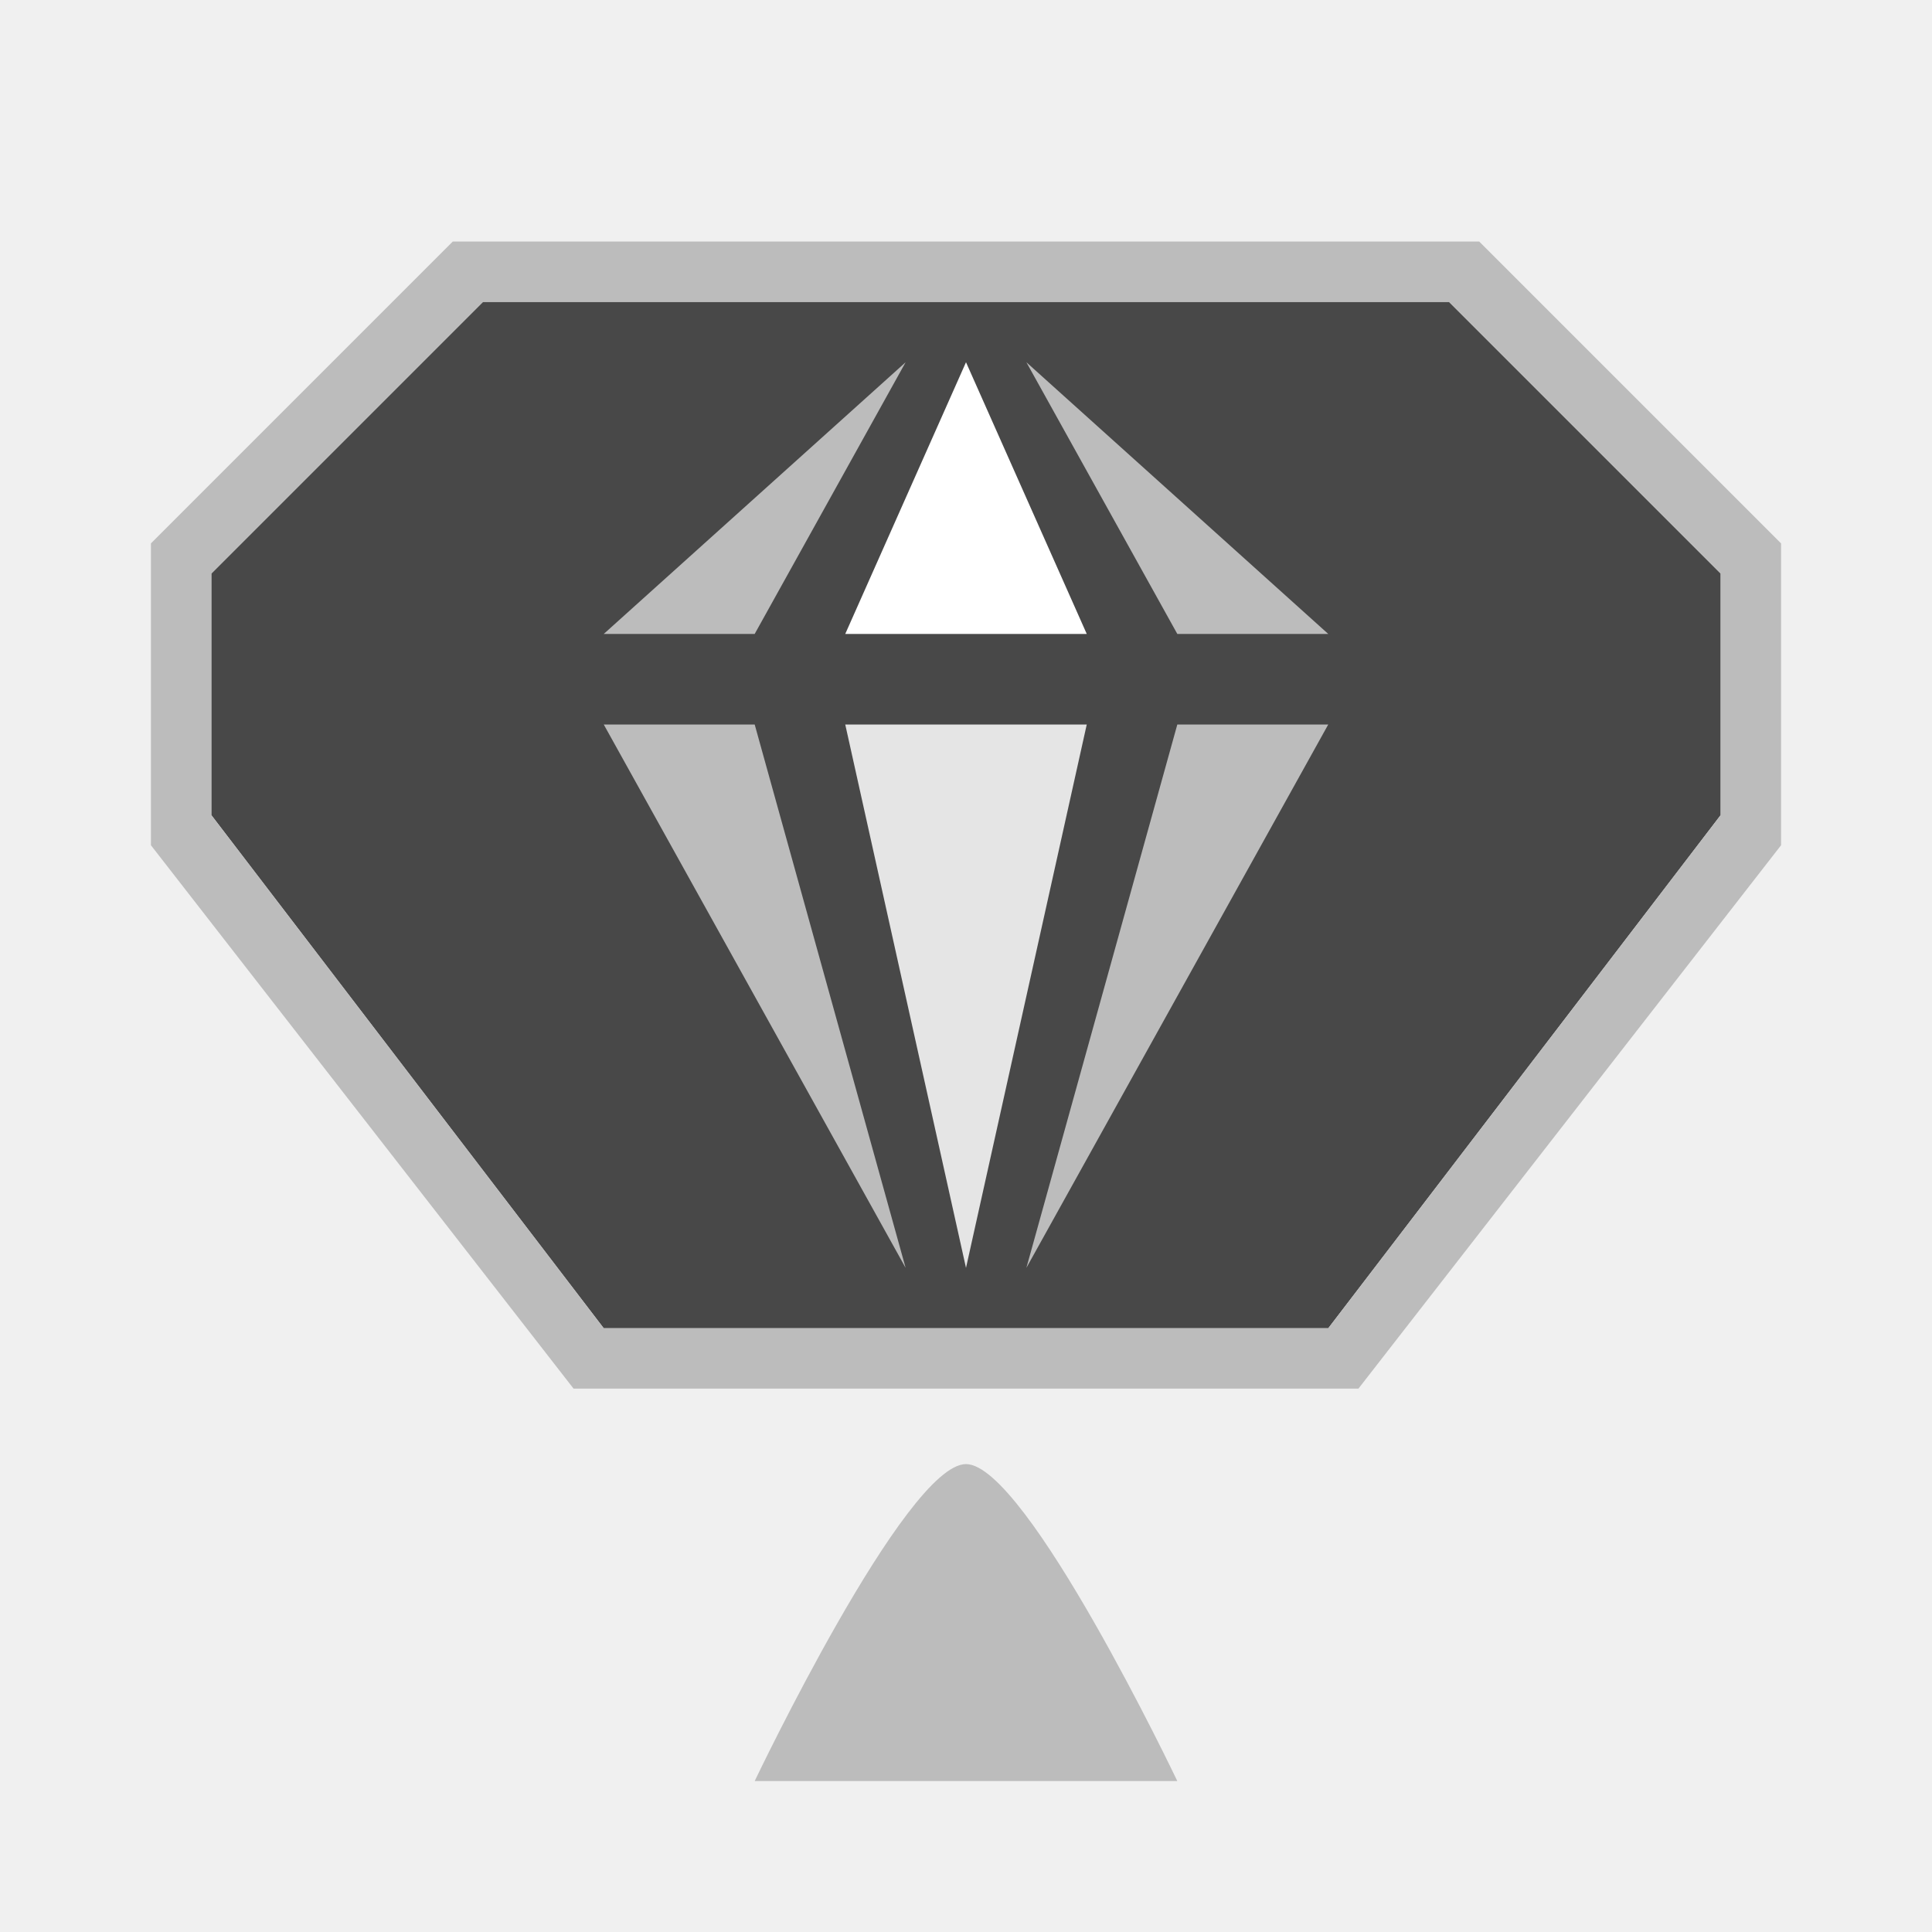
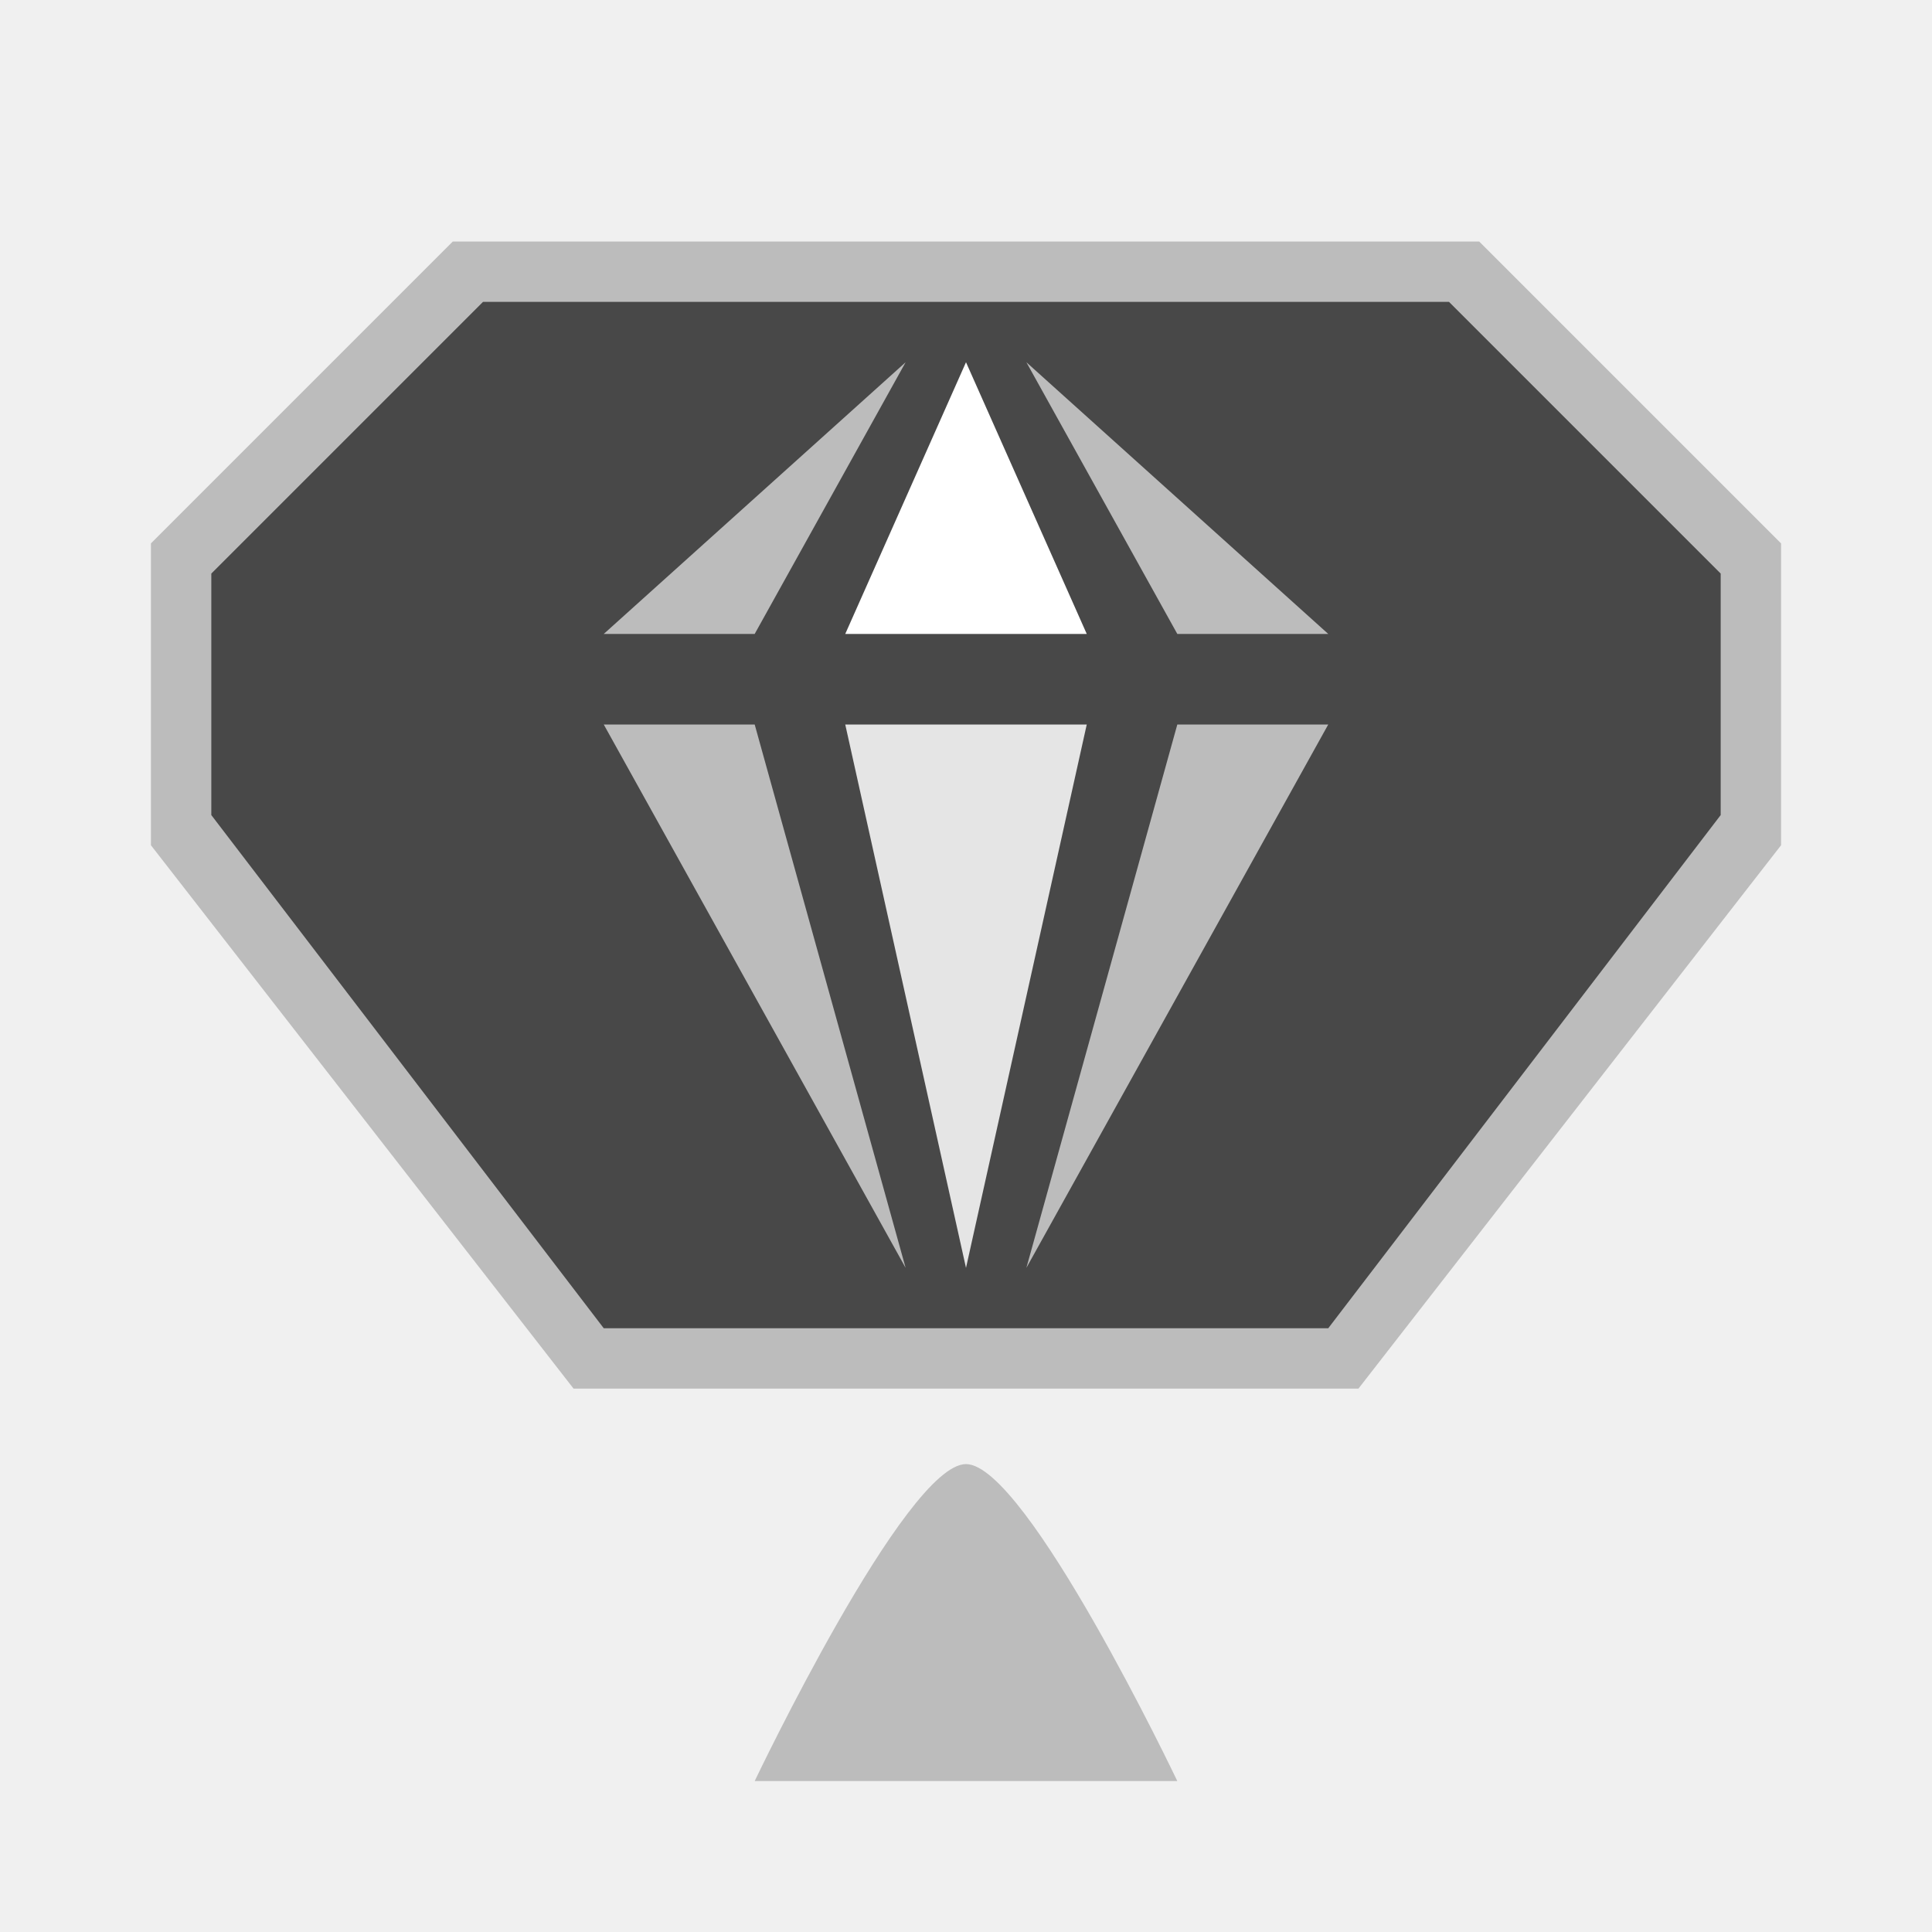
<svg xmlns="http://www.w3.org/2000/svg" width="100%" height="100%" viewBox="0 0 64 64" version="1.1" xml:space="preserve" style="fill-rule:evenodd;clip-rule:evenodd;stroke-linejoin:round;stroke-miterlimit:2;">
  <g id="Color_00_Rank_1" transform="matrix(1,0,0,1,-256,-256)">
-     <g id="background" transform="matrix(1,0,0,1,128,0)">
+     <g id="background" transform="matrix(1.04,0,0,1.05882,121.6,-16.6471)">
      <path d="M144,266L135,275L135,283L148,300L172,300L185,283L185,275L176,266L144,266Z" style="fill-opacity:0.7;" />
    </g>
    <g id="color_03" transform="matrix(1,0,0,1,256,256)">
      <path d="M32,48.5C34,48.5 39,59 39,59L25,59C25,59 30,48.5 32,48.5ZM15,8L5,18L5,28L19,46L45,46L59,28L59,18L49,8L15,8ZM16,10L7,19L7,27L20,44L44,44L57,27L57,19L48,10L16,10ZM25,24L30,42L20,24L25,24ZM39,24L34,42L44,24L39,24ZM25,21L30,12L20,21L25,21ZM39,21L34,12L44,21L39,21Z" style="fill:rgb(188,188,188);" />
    </g>
    <path id="color_02" d="M284,280L292,280L288,298L284,280Z" style="fill:rgb(229,229,229);" />
    <g id="color_01" transform="matrix(1,0,0,1,64,0)">
      <path d="M220,277L224,268L228,277L220,277Z" style="fill:white;" />
    </g>
  </g>
</svg>
